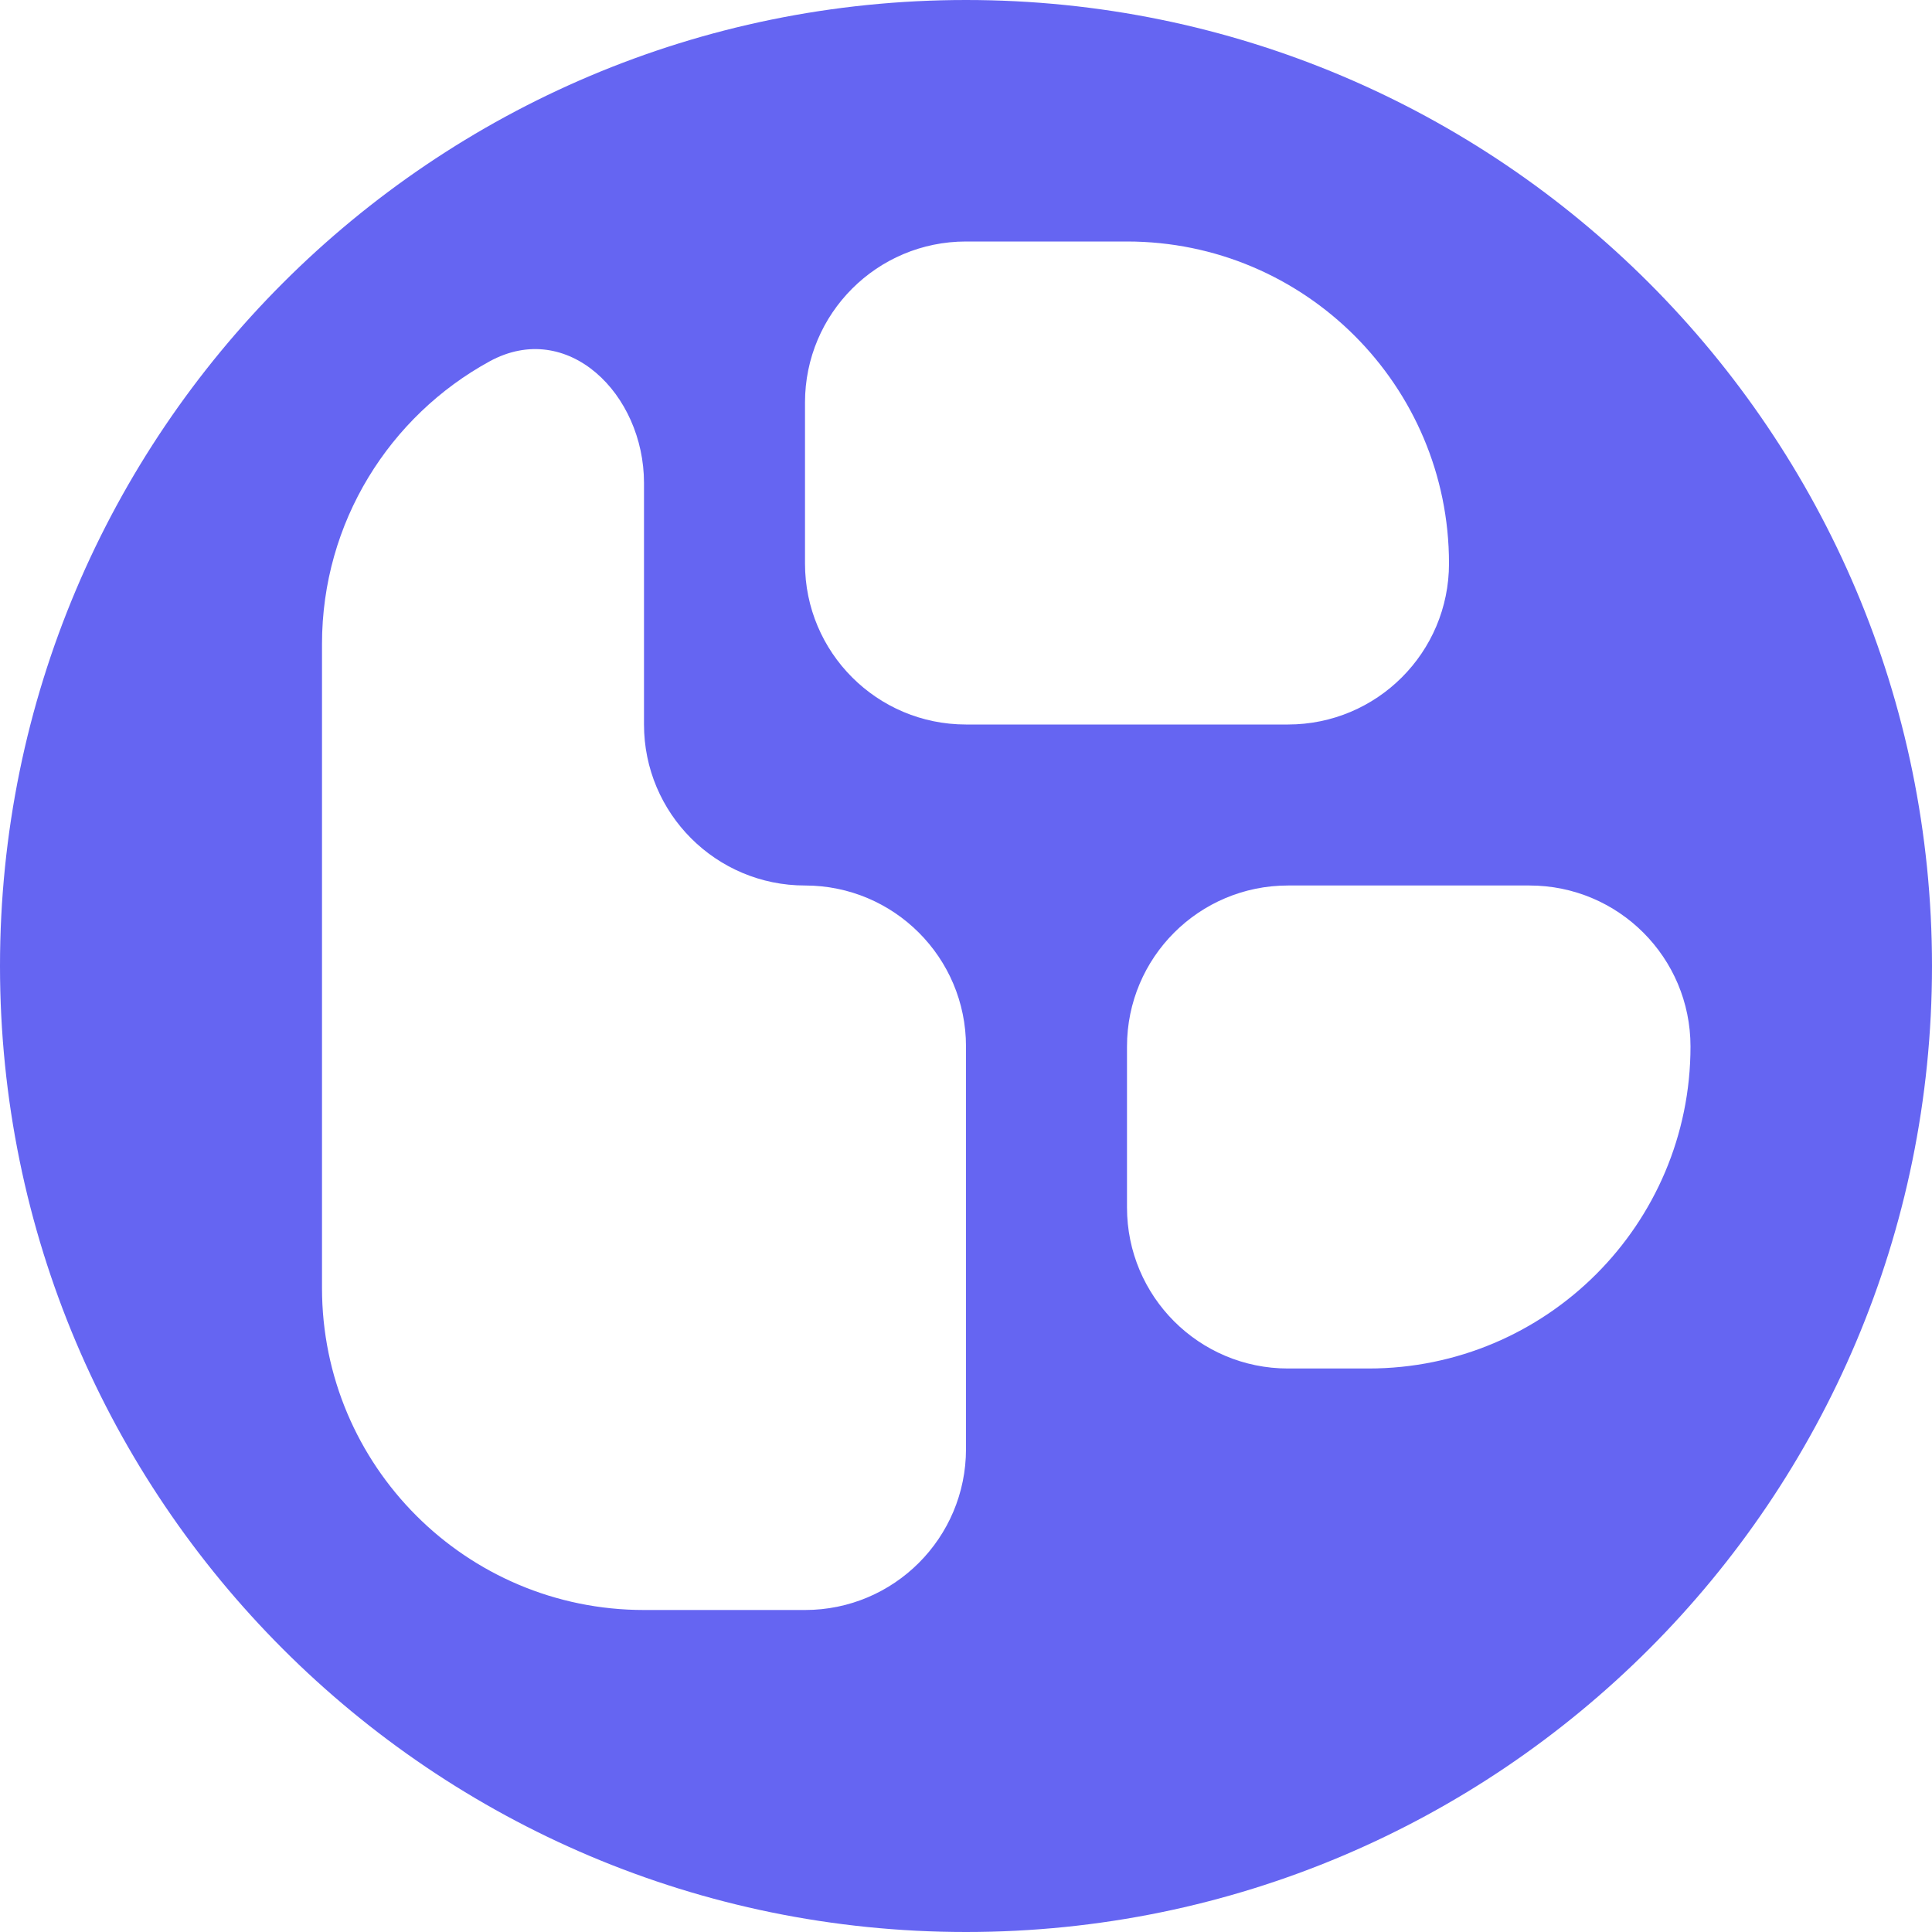
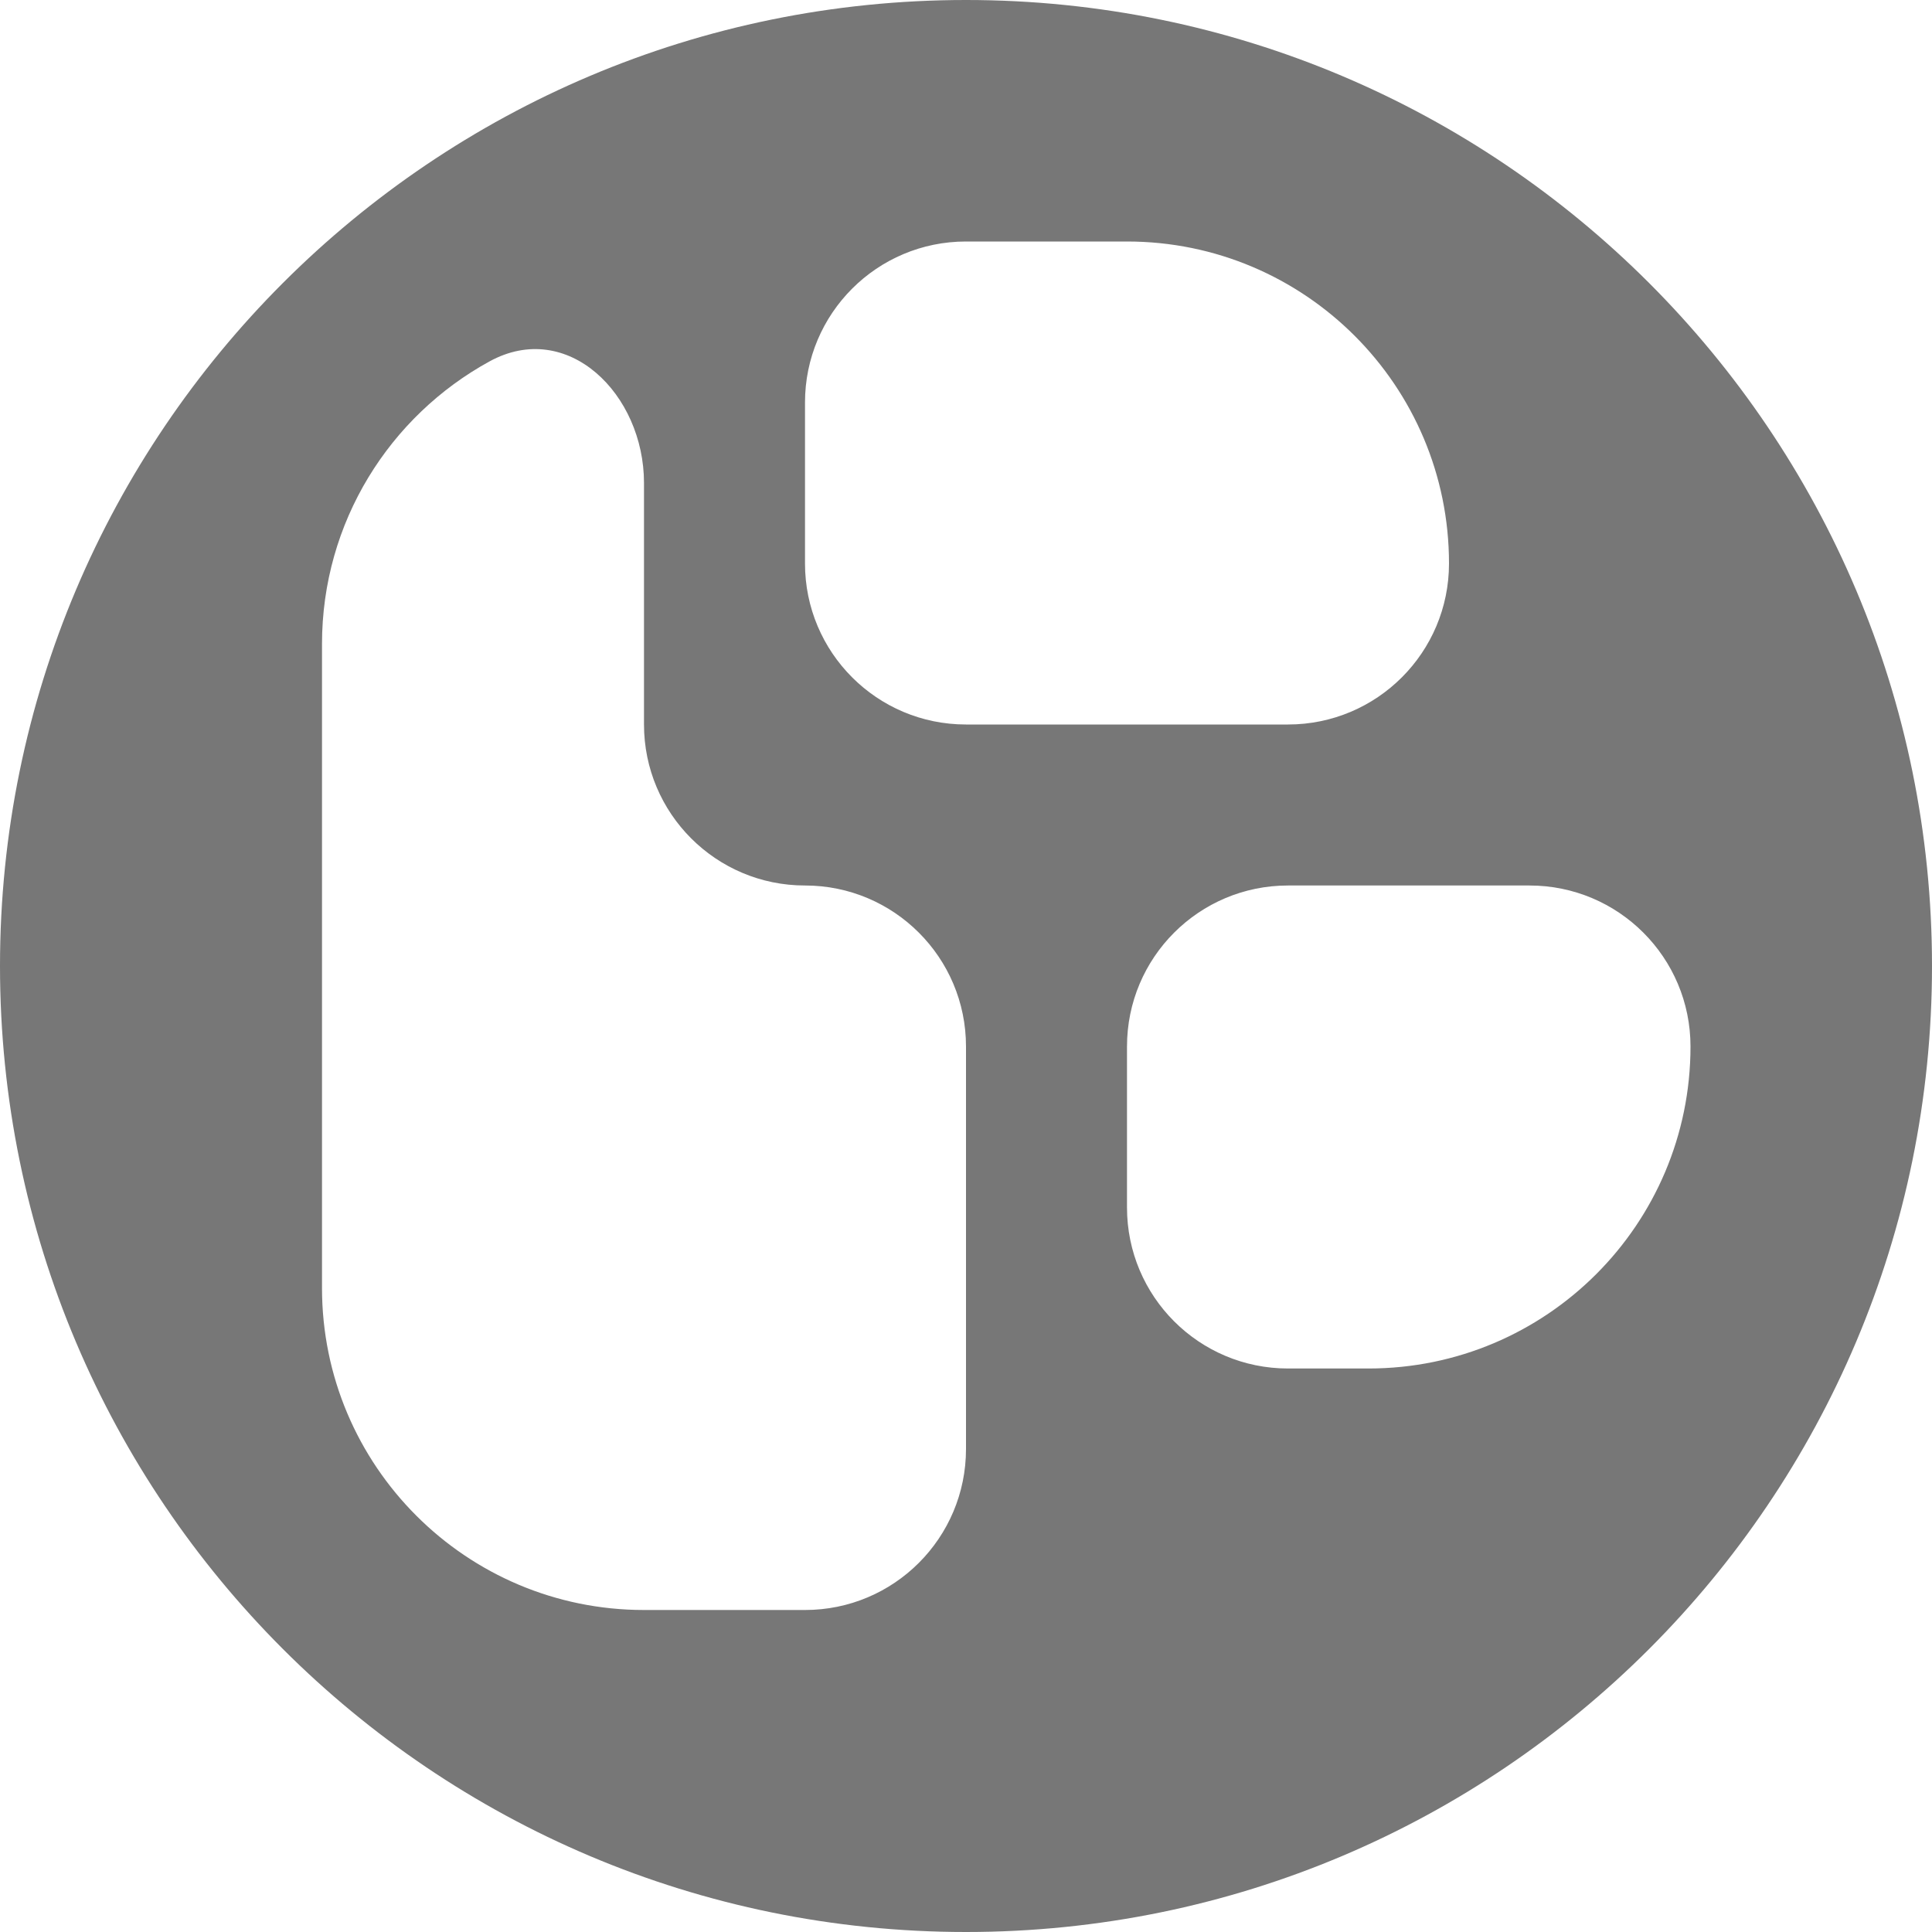
<svg xmlns="http://www.w3.org/2000/svg" viewBox="0 0 24 24" fill="none">
-   <path fill-rule="evenodd" clip-rule="evenodd" d="M12 24C5.373 24 0 18.627 0 12C0 5.373 5.373 0 12 0C18.627 0 24 5.373 24 12C24 18.627 18.627 24 12 24ZM17 17C19.209 17 21 15.209 21 13C21 11.895 20.105 11 19 11H16C14.895 11 14 11.895 14 13V15C14 16.105 14.895 17 16 17H17ZM8 20C5.791 20 4 18.209 4 16V8C4 6.486 4.841 5.168 6.082 4.489C7.051 3.959 8 4.895 8 6V9C8 10.105 8.895 11 10 11C11.105 11 12 11.895 12 13V18C12 19.105 11.105 20 10 20H8ZM16 9C17.105 9 18 8.105 18 7C18 4.791 16.209 3 14 3H12C10.895 3 10 3.895 10 5V7C10 8.105 10.895 9 12 9H16Z" fill="#6565F2" />
+   <path fill-rule="evenodd" clip-rule="evenodd" d="M12 24C5.373 24 0 18.627 0 12C0 5.373 5.373 0 12 0C18.627 0 24 5.373 24 12C24 18.627 18.627 24 12 24ZM17 17C19.209 17 21 15.209 21 13C21 11.895 20.105 11 19 11H16C14.895 11 14 11.895 14 13V15C14 16.105 14.895 17 16 17H17ZM8 20C5.791 20 4 18.209 4 16V8C4 6.486 4.841 5.168 6.082 4.489C7.051 3.959 8 4.895 8 6V9C8 10.105 8.895 11 10 11C11.105 11 12 11.895 12 13V18C12 19.105 11.105 20 10 20H8ZM16 9C17.105 9 18 8.105 18 7C18 4.791 16.209 3 14 3H12C10.895 3 10 3.895 10 5V7C10 8.105 10.895 9 12 9H16Z" fill="#777" />
</svg>
